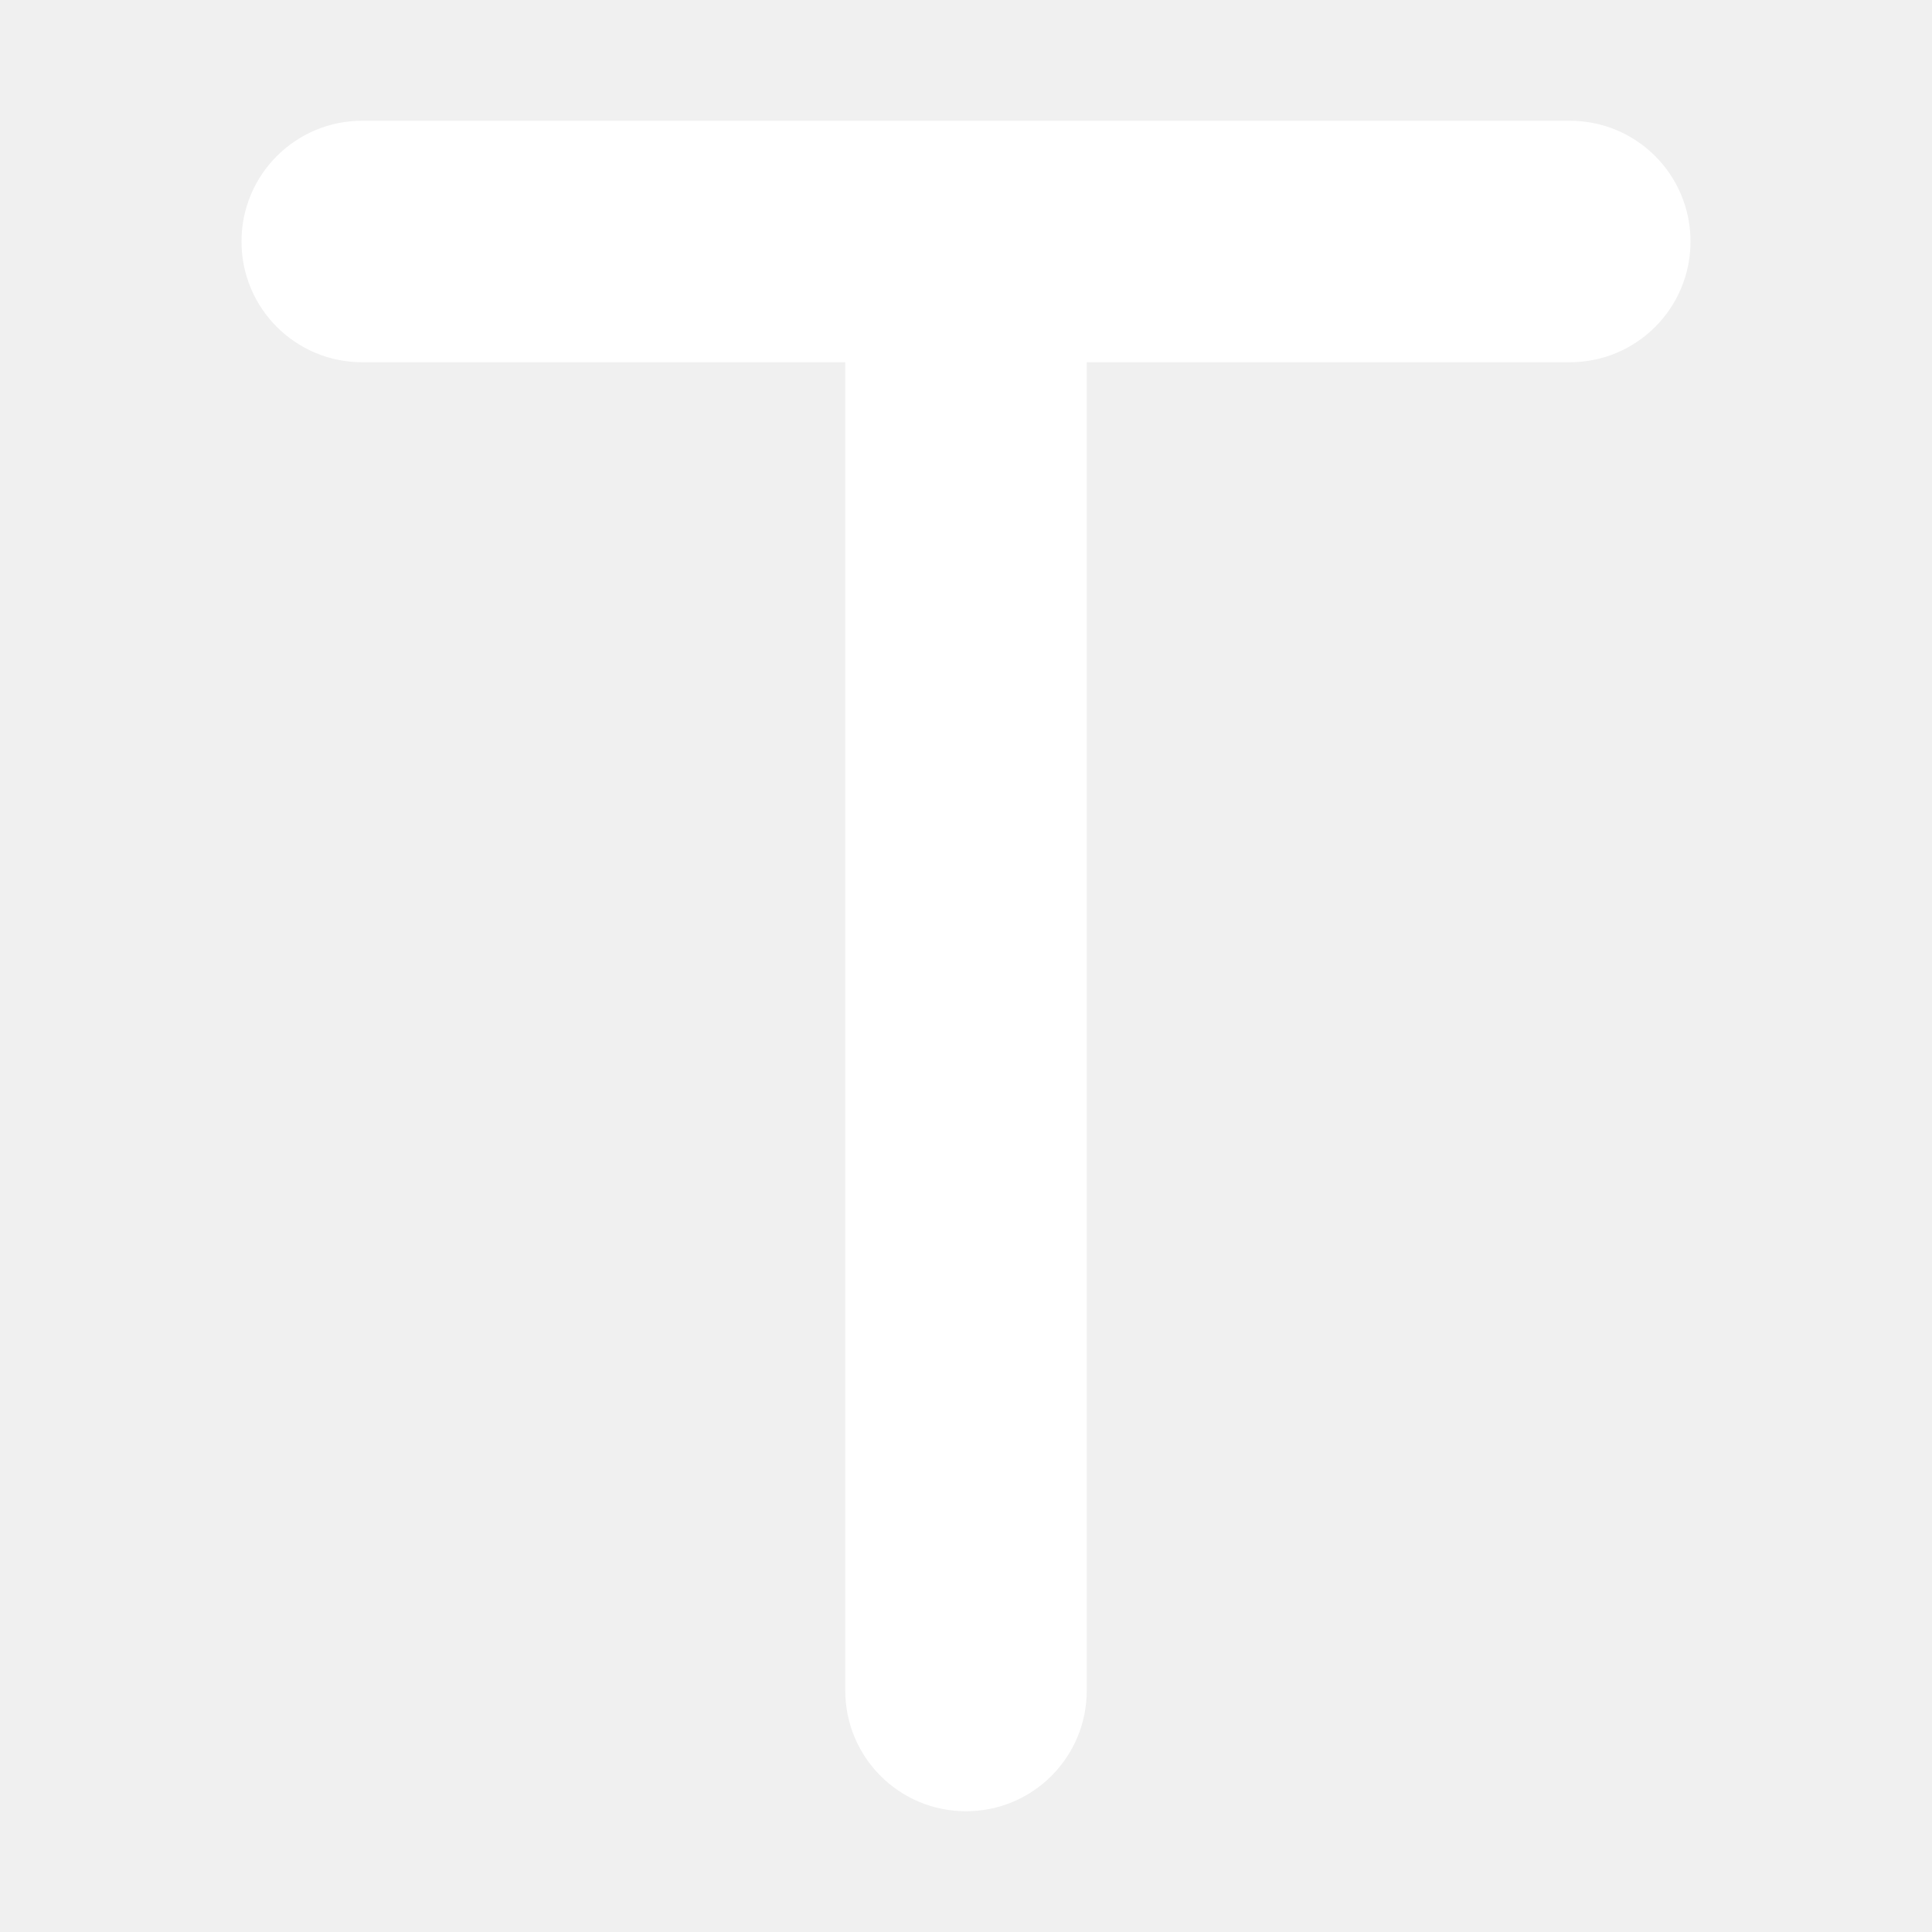
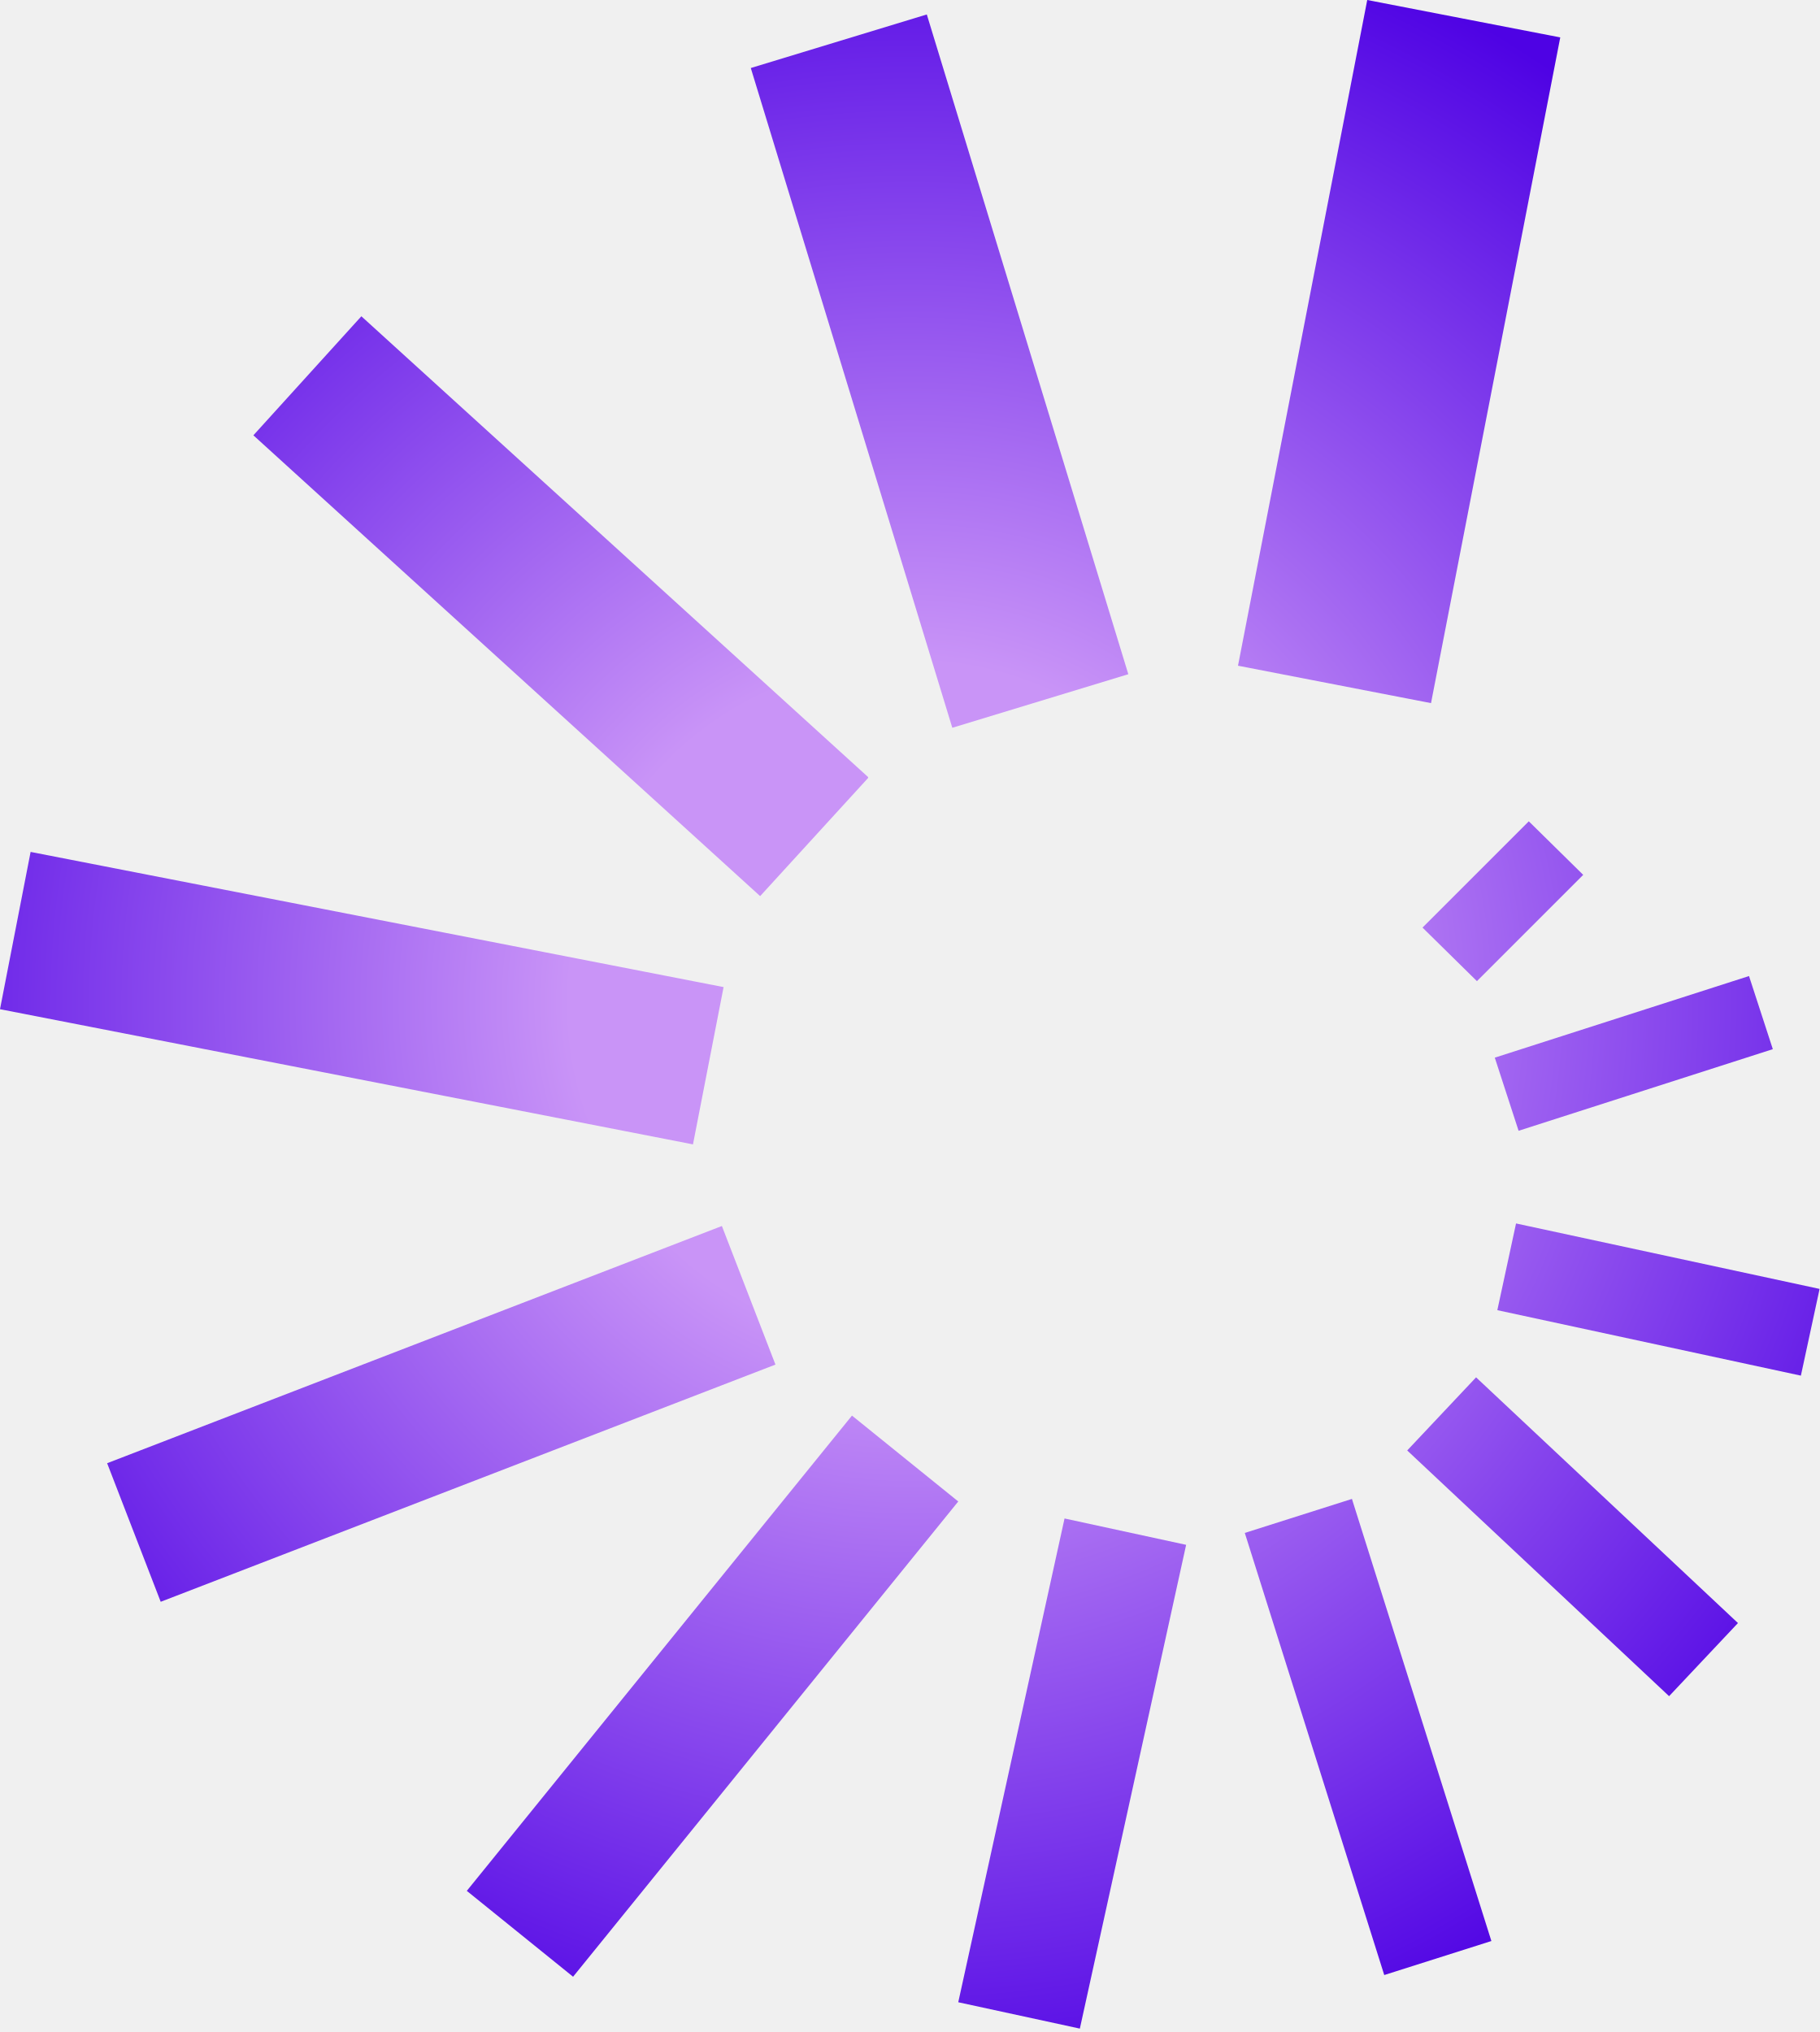
- <svg xmlns="http://www.w3.org/2000/svg" viewBox="0 0 1024 1024" version="1.1" p-id="7532" width="200" height="200">
-   <path d="M192 64C156.6 64 128 92.6 128 128s28.6 64 64 64h256v704c0 35.4 28.6 64 64 64s64-28.6 64-64V192h256c35.4 0 64-28.6 64-64s-28.6-64-64-64H192z" p-id="7533" fill="#ffffff" />
+ <svg xmlns="http://www.w3.org/2000/svg" width="214" height="239" viewBox="0 0 214 239" fill="none">
+   <g clip-path="url(#clip0_1278_2782)">
+     <path d="M100.2 166.5L112.7 176.6L67.4 232.5L54.9 222.4L100.2 166.5ZM183.5 4.4L160.8 0L145.6 78.3L168.3 82.7L183.5 4.4ZM112.7 235.5L127 238.6L139.5 181.7L125.2 178.6L112.7 235.5ZM132.7 79.3L109 1.7L88.3 8L112 85.6L132.7 79.3ZM146.4 180.3L162.8 232.3L175.4 228.3L159 176.3L146.4 180.3ZM102.1 91.4L42.5 37.2L29.8 51.2L89.4 105.4L102.1 91.5V91.4ZM165.5 170.6L196.3 199.5L204.4 190.9L173.6 162L165.5 170.6ZM178.3 143.9L176.1 154.1L211.8 161.8L214 151.6L178.3 143.9ZM85.1 116.1L3.6 100.2L0 118.7L81.5 134.6L85.1 116.1ZM84.9 144.2L12.6 172.1L18.9 188.4L91.2 160.5L84.9 144.2ZM178.6 133L208.5 123.4L205.7 114.8L175.8 124.4L178.6 133ZM167.3 109.1L173.7 115.4L186.2 102.9L179.8 96.6L167.3 109.1Z" fill="url(#paint0_radial_1278_2782)" />
+   </g>
+   <defs>
+     <radialGradient id="paint0_radial_1278_2782" cx="0" cy="0" r="1" gradientUnits="userSpaceOnUse" gradientTransform="translate(107 117.9) scale(133.9 133.9)">
+       <stop offset="0.3" stop-color="#C994F7" />
+       <stop offset="1" stop-color="#4E02E4" />
+     </radialGradient>
+     <clipPath id="clip0_1278_2782">
+       <rect width="214" height="238.6" fill="white" />
+     </clipPath>
+   </defs>
</svg>
